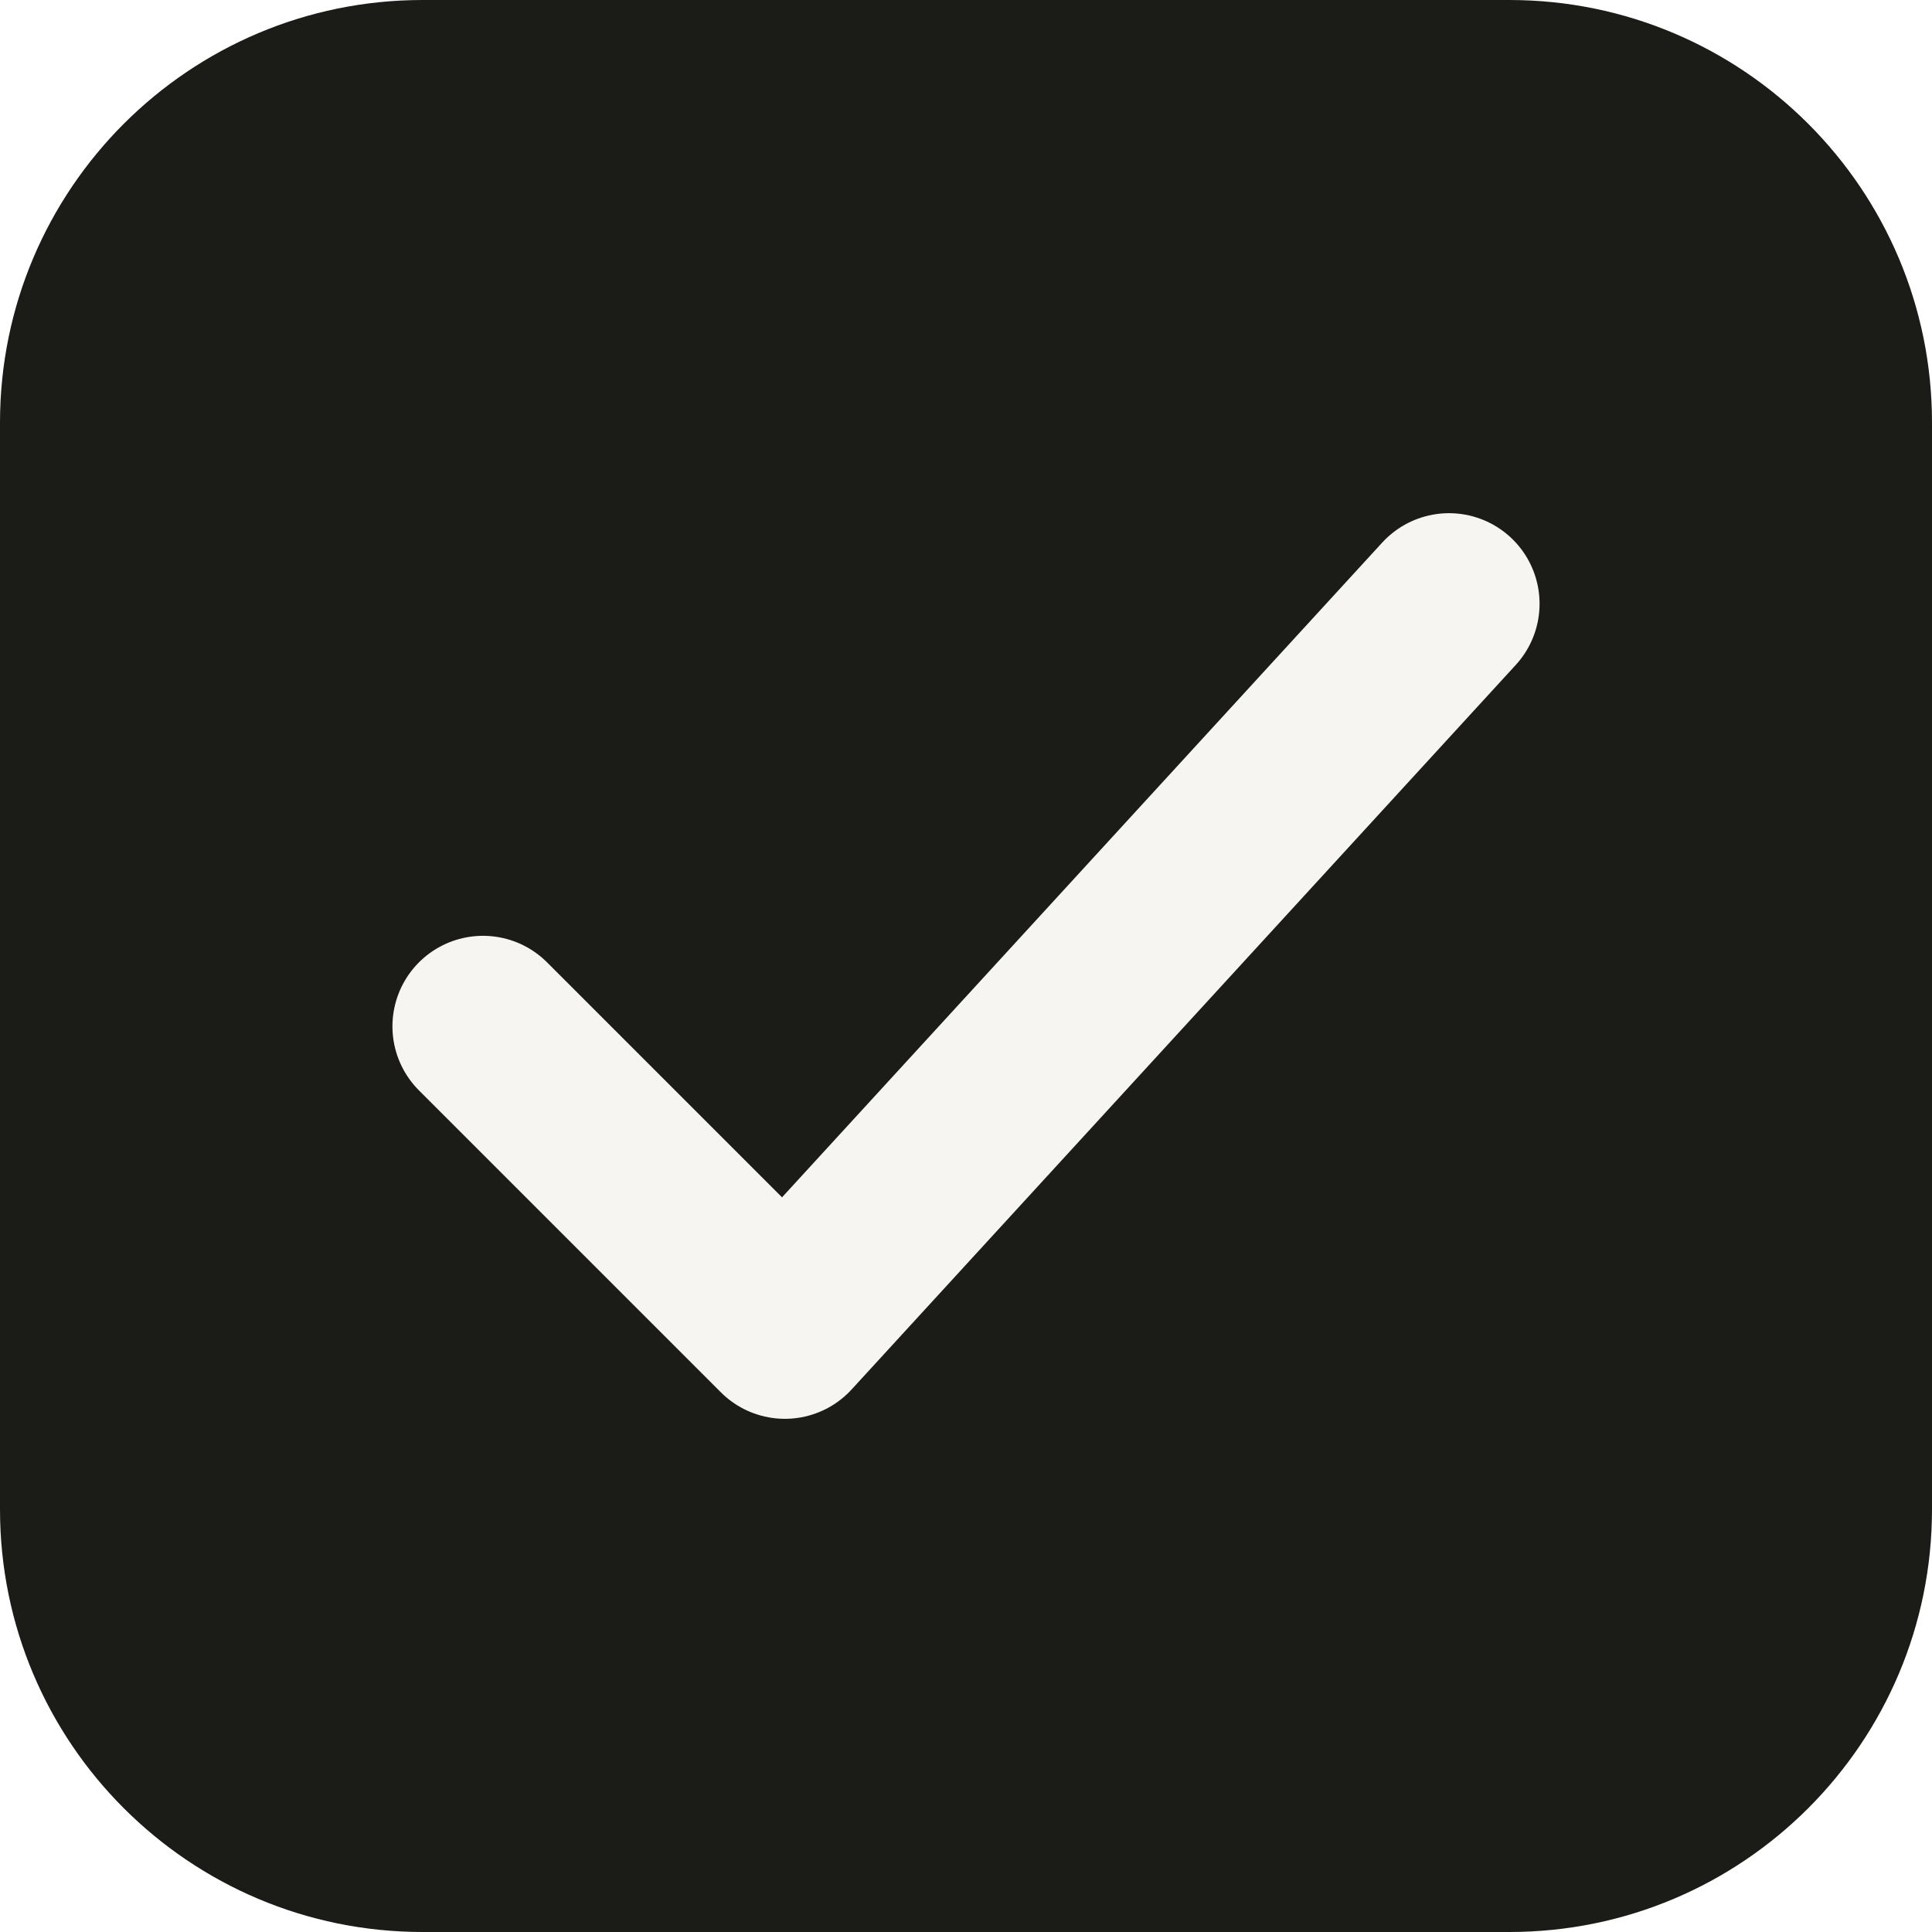
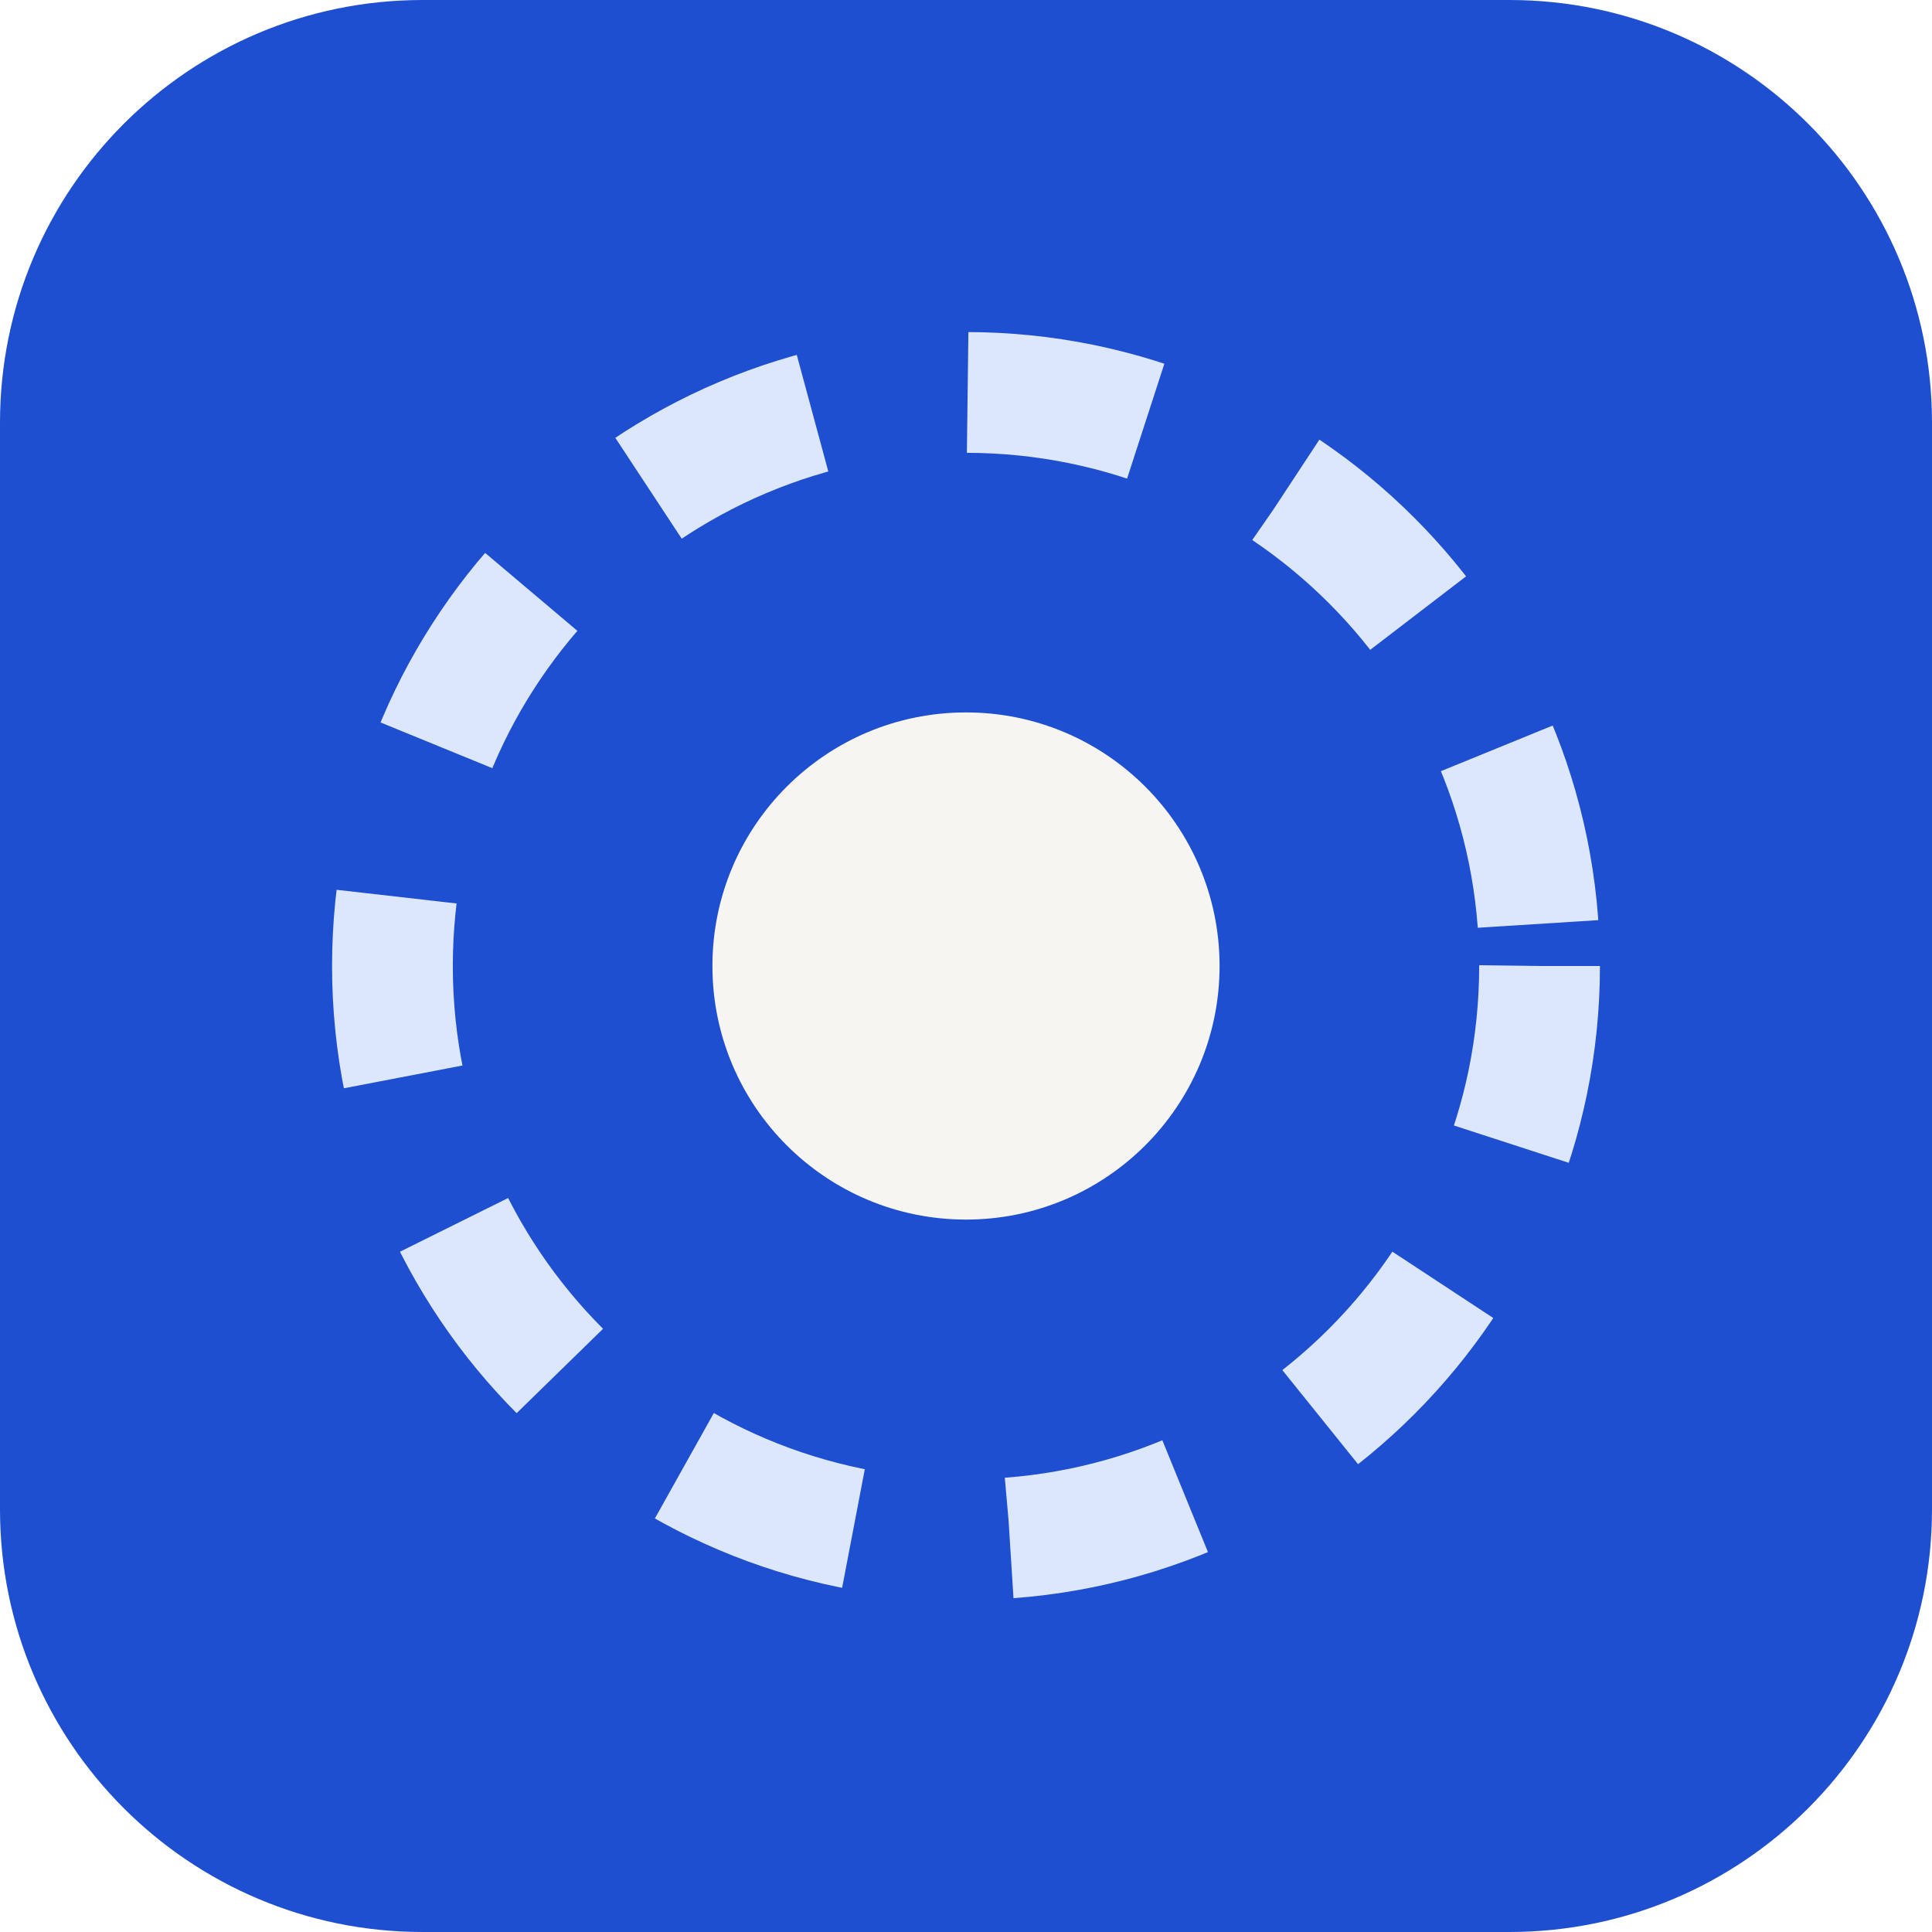
<svg xmlns="http://www.w3.org/2000/svg" viewBox="0 0 32 32">
-   <rect width="32" height="32" rx="7" fill="#1b1b18" />
-   <path d="M8 17l5 5 11-12" fill="none" stroke="#f6f5f1" stroke-width="3" stroke-linecap="round" stroke-linejoin="round" />
+   <rect width="32" height="32" rx="7" fill="#1f4fd1" />
+   <circle cx="16" cy="16" r="9.5" fill="none" stroke="#dde7fb" stroke-width="2" stroke-dasharray="3 2.6" />
+   <circle cx="16" cy="16" r="4.2" fill="#f6f5f1" />
</svg>
